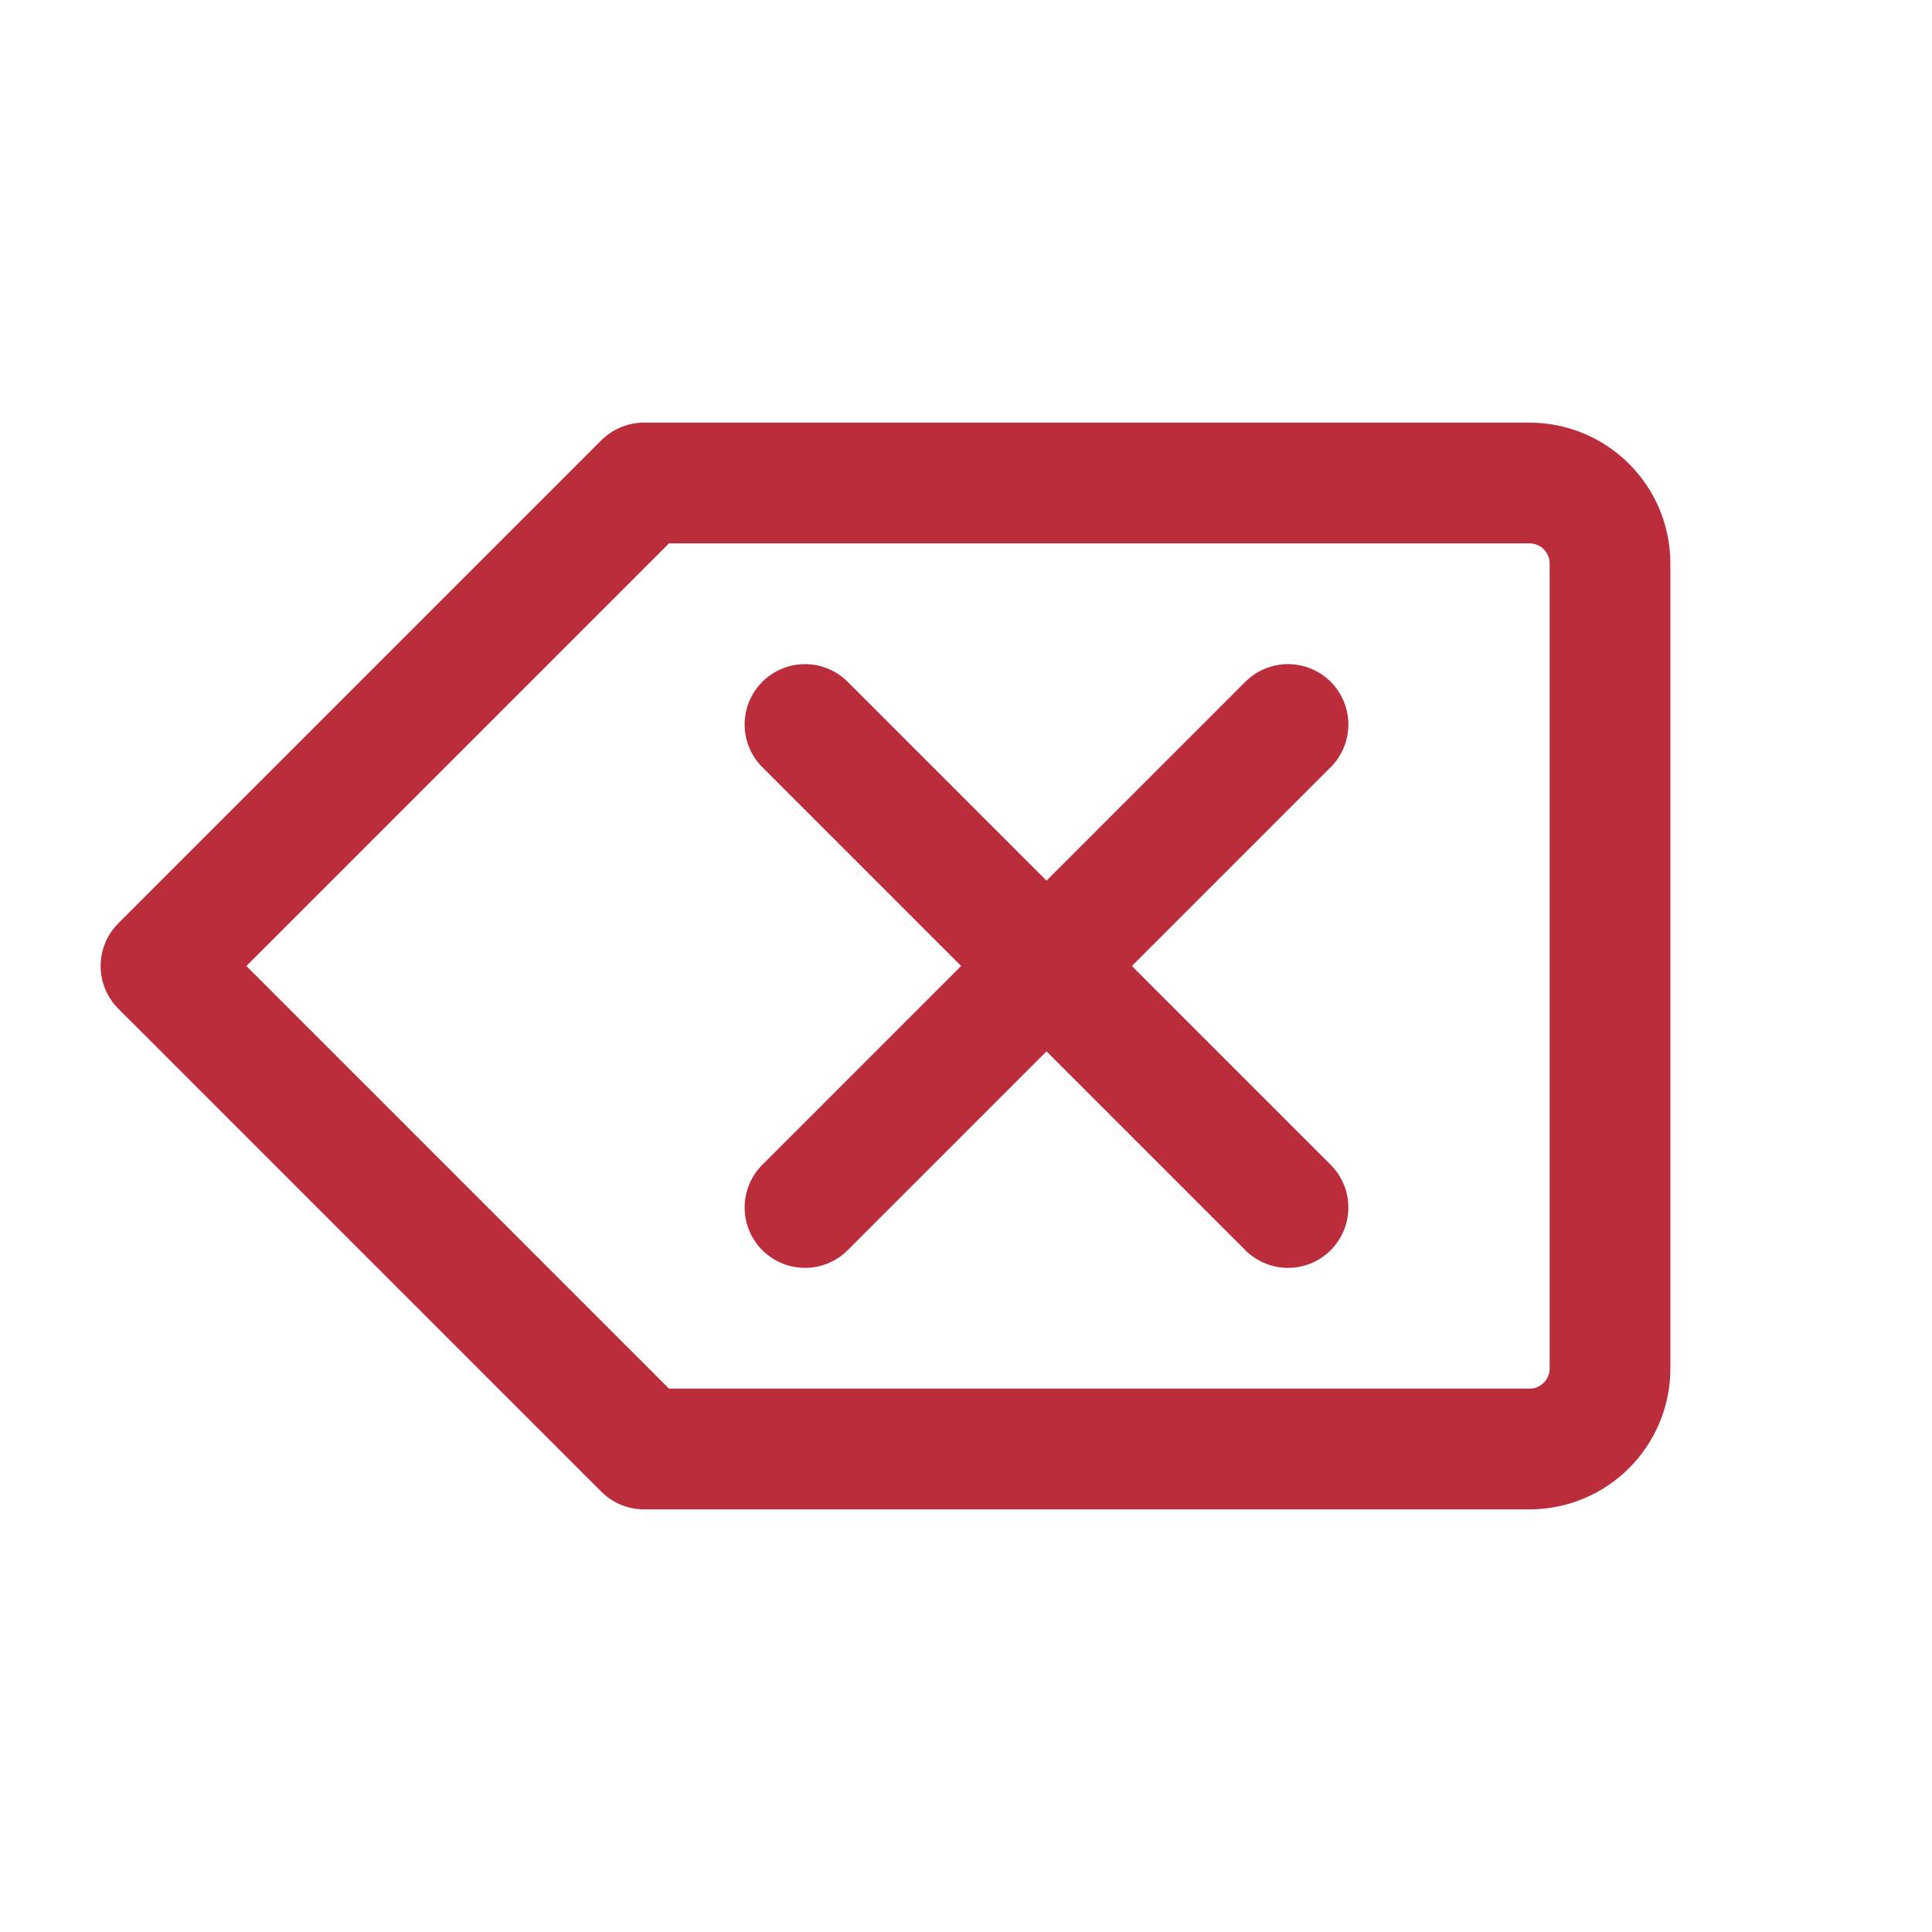
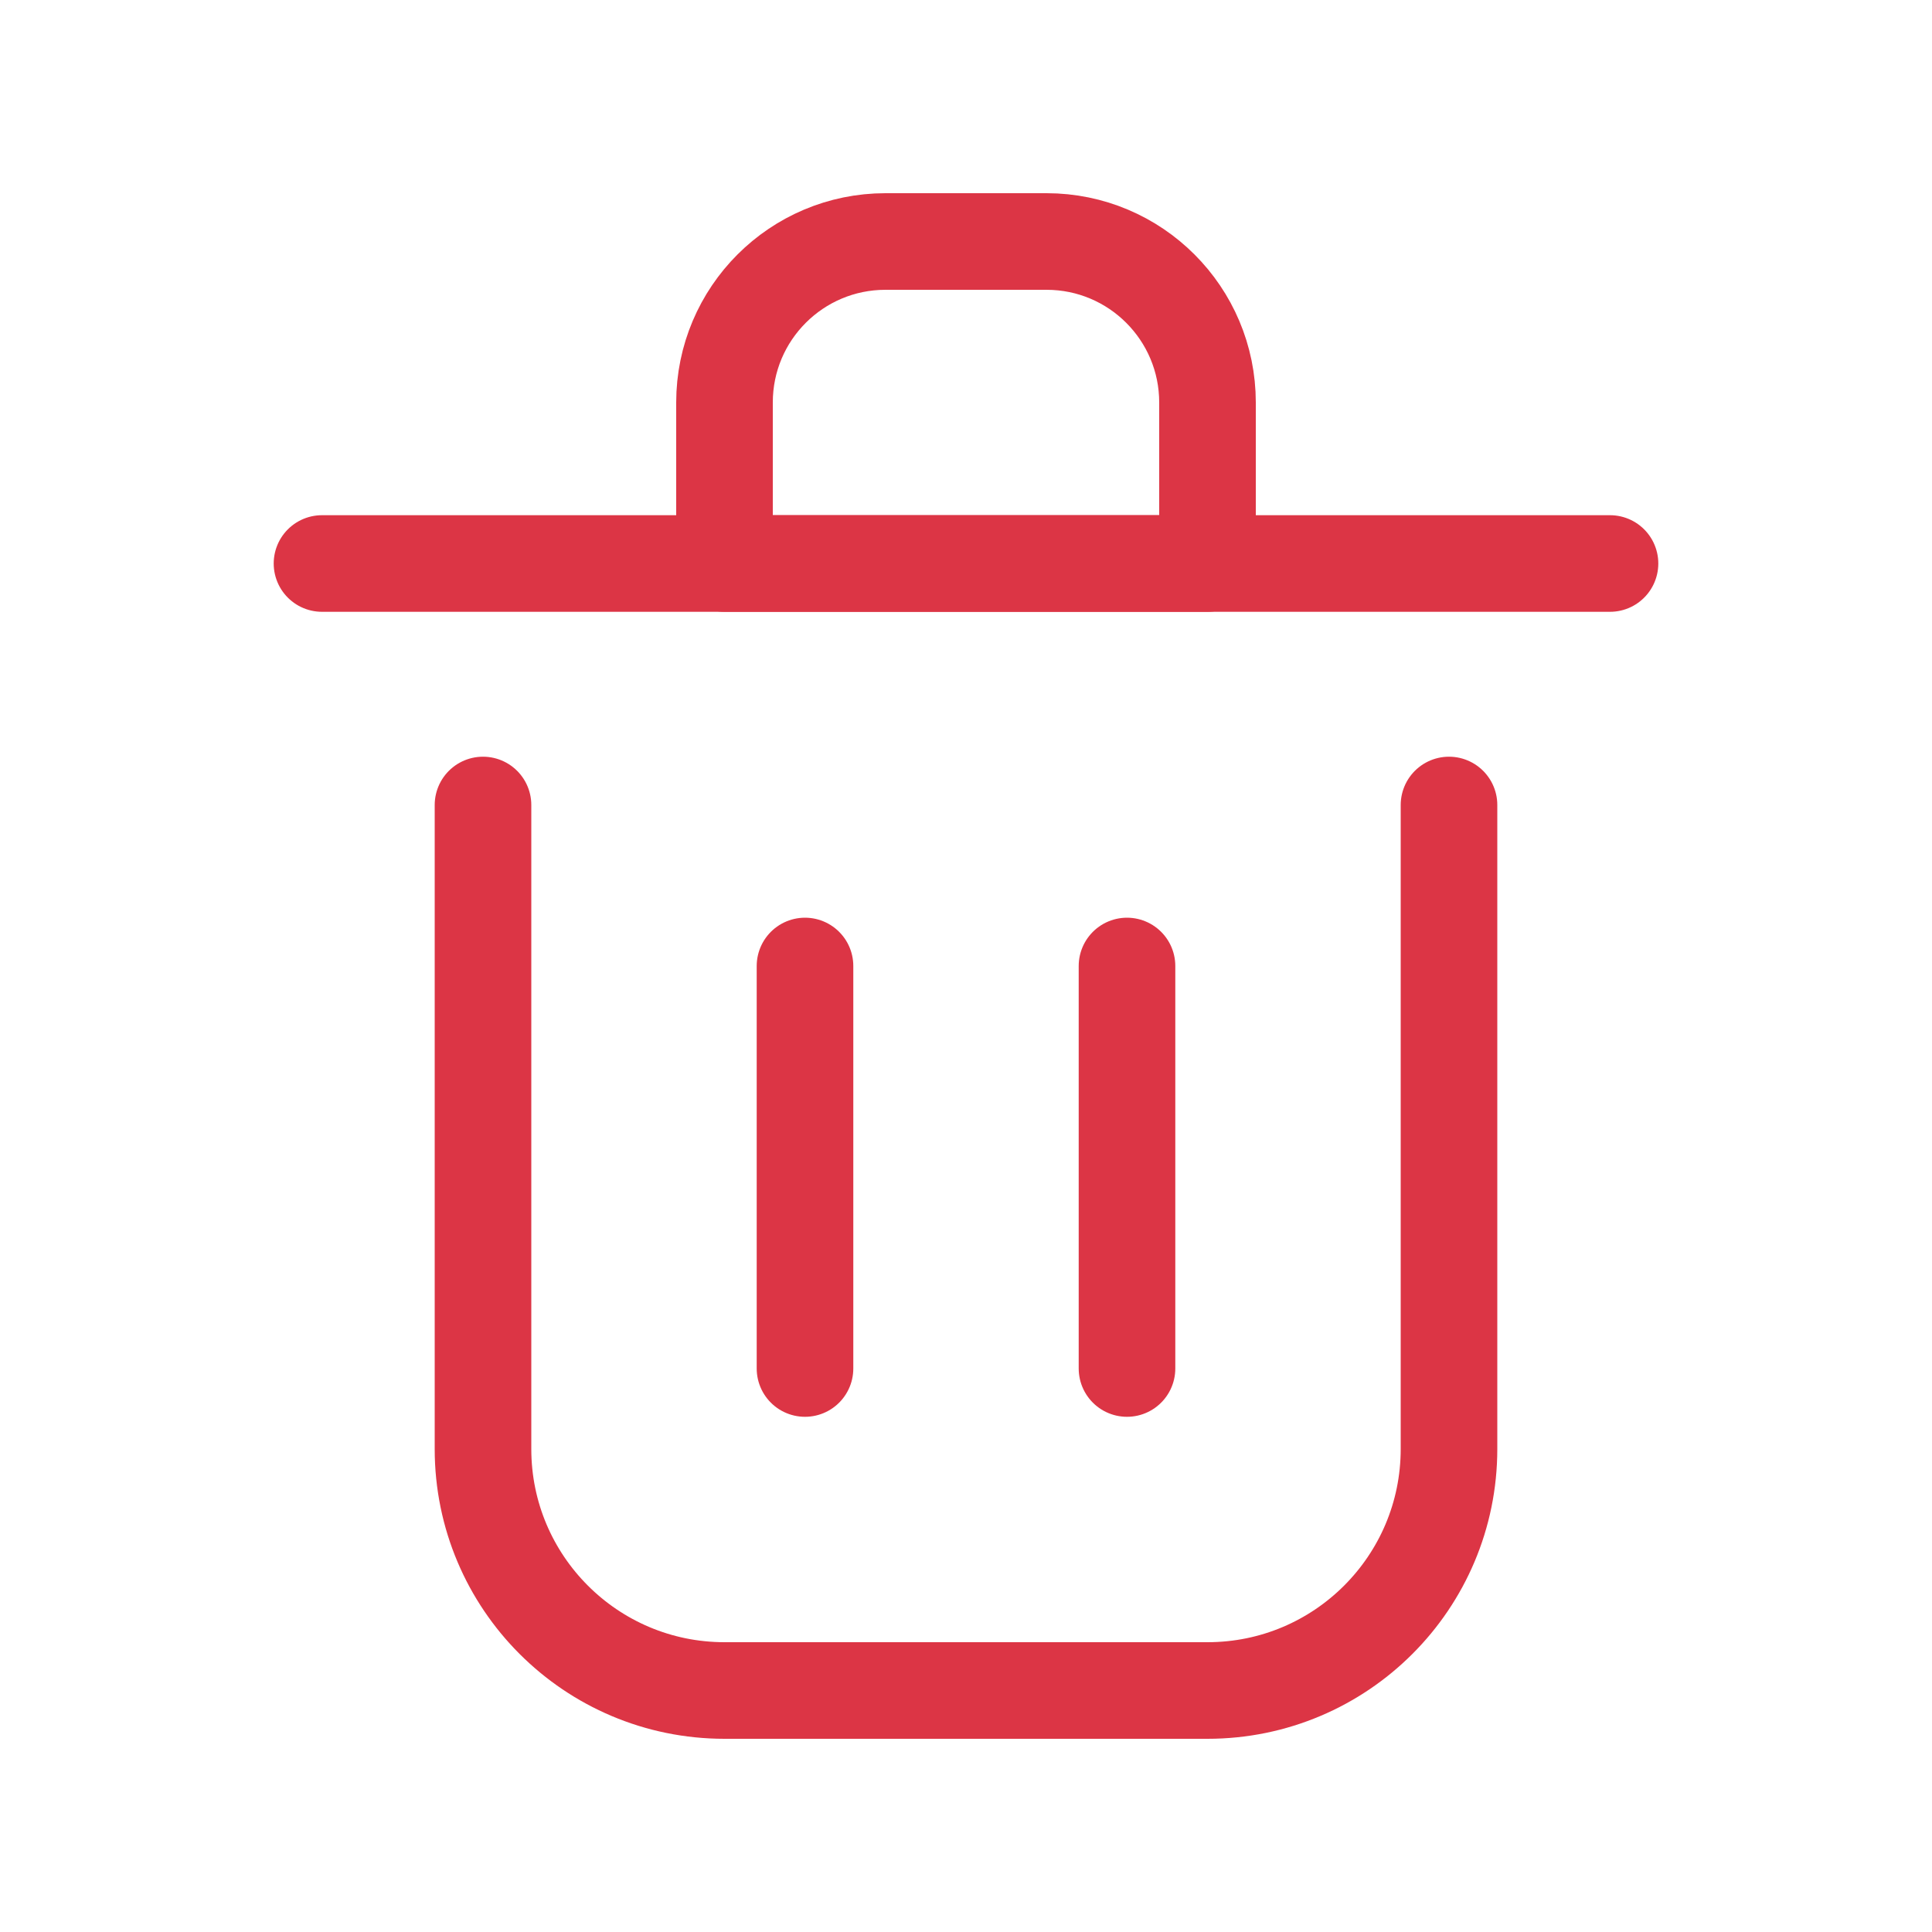
- <svg xmlns="http://www.w3.org/2000/svg" width="800px" height="800px" viewBox="0 0 24 24" fill="none">
+ <svg xmlns="http://www.w3.org/2000/svg" width="800px" height="800px" viewBox="0 0 24 24" fill="none" stroke="#dc3545">
  <g id="SVGRepo_bgCarrier" stroke-width="0" />
  <g id="SVGRepo_tracerCarrier" stroke-linecap="round" stroke-linejoin="round" />
  <g id="SVGRepo_iconCarrier">
-     <path d="M16 9L13 12M13 12L10 15M13 12L10 9M13 12L16 15M8 6H19C19.552 6 20 6.448 20 7V17C20 17.552 19.552 18 19 18H8L2 12L8 6Z" stroke="#bb2d3b" stroke-width="1.5" stroke-linecap="round" stroke-linejoin="round" />
+     <path d="M10 12V17" stroke="#dc3545" stroke-width="1.2" stroke-linecap="round" stroke-linejoin="round" />
+     <path d="M14 12V17" stroke="#dc3545" stroke-width="1.2" stroke-linecap="round" stroke-linejoin="round" />
+     <path d="M4 7H20" stroke="#dc3545" stroke-width="1.2" stroke-linecap="round" stroke-linejoin="round" />
+     <path d="M6 10V18C6 19.657 7.343 21 9 21H15C16.657 21 18 19.657 18 18V10" stroke="#dc3545" stroke-width="1.2" stroke-linecap="round" stroke-linejoin="round" />
+     <path d="M9 5C9 3.895 9.895 3 11 3H13C14.105 3 15 3.895 15 5V7H9V5Z" stroke="#dc3545" stroke-width="1.2" stroke-linecap="round" stroke-linejoin="round" />
  </g>
</svg>
